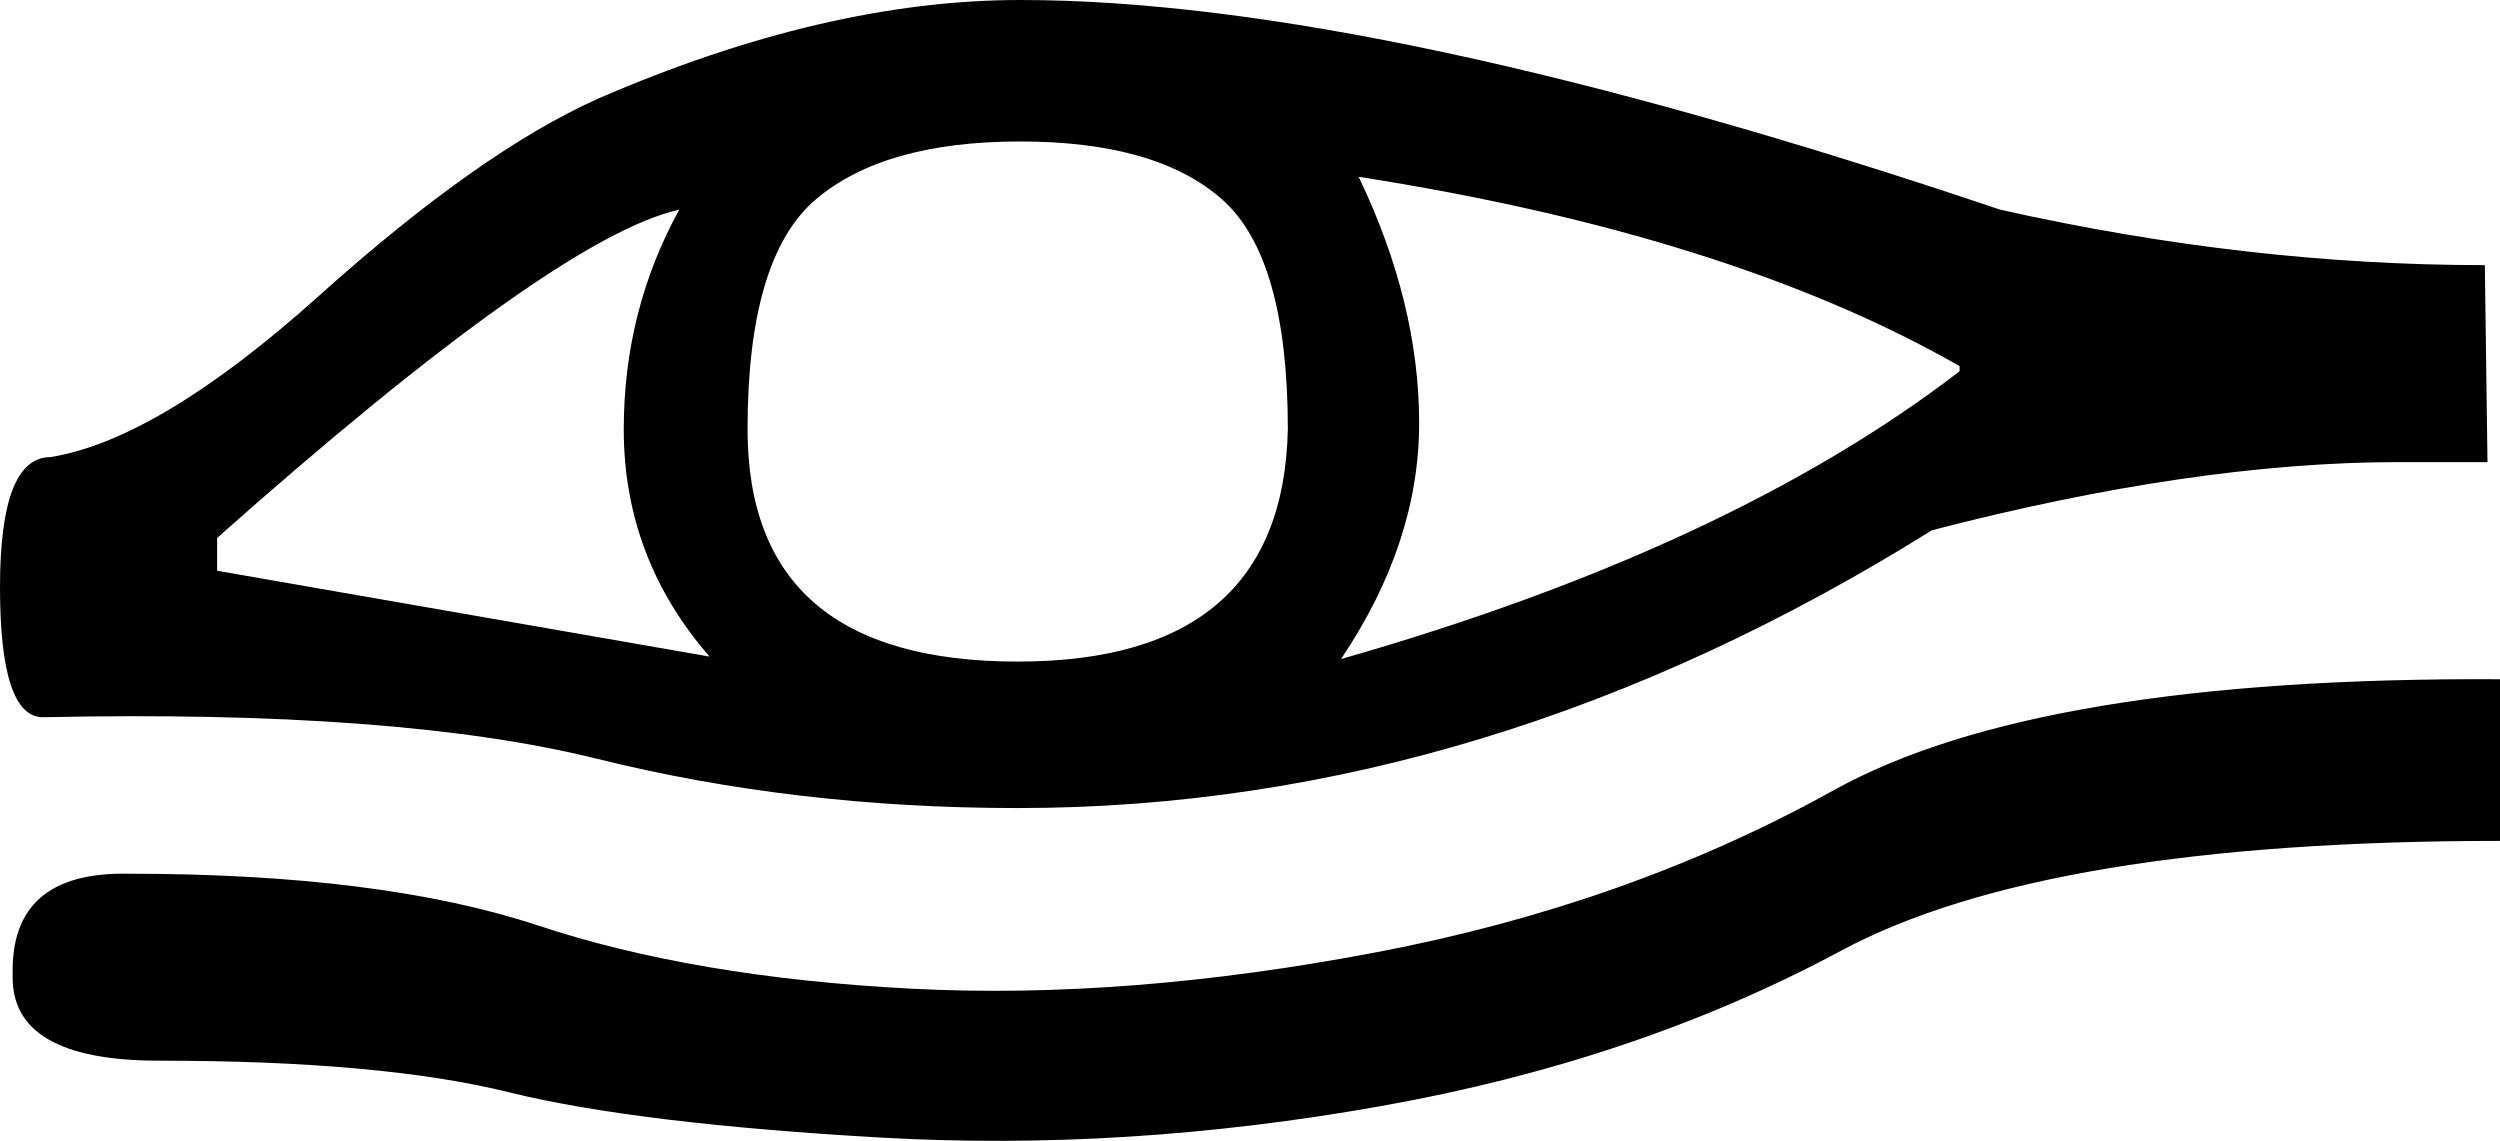
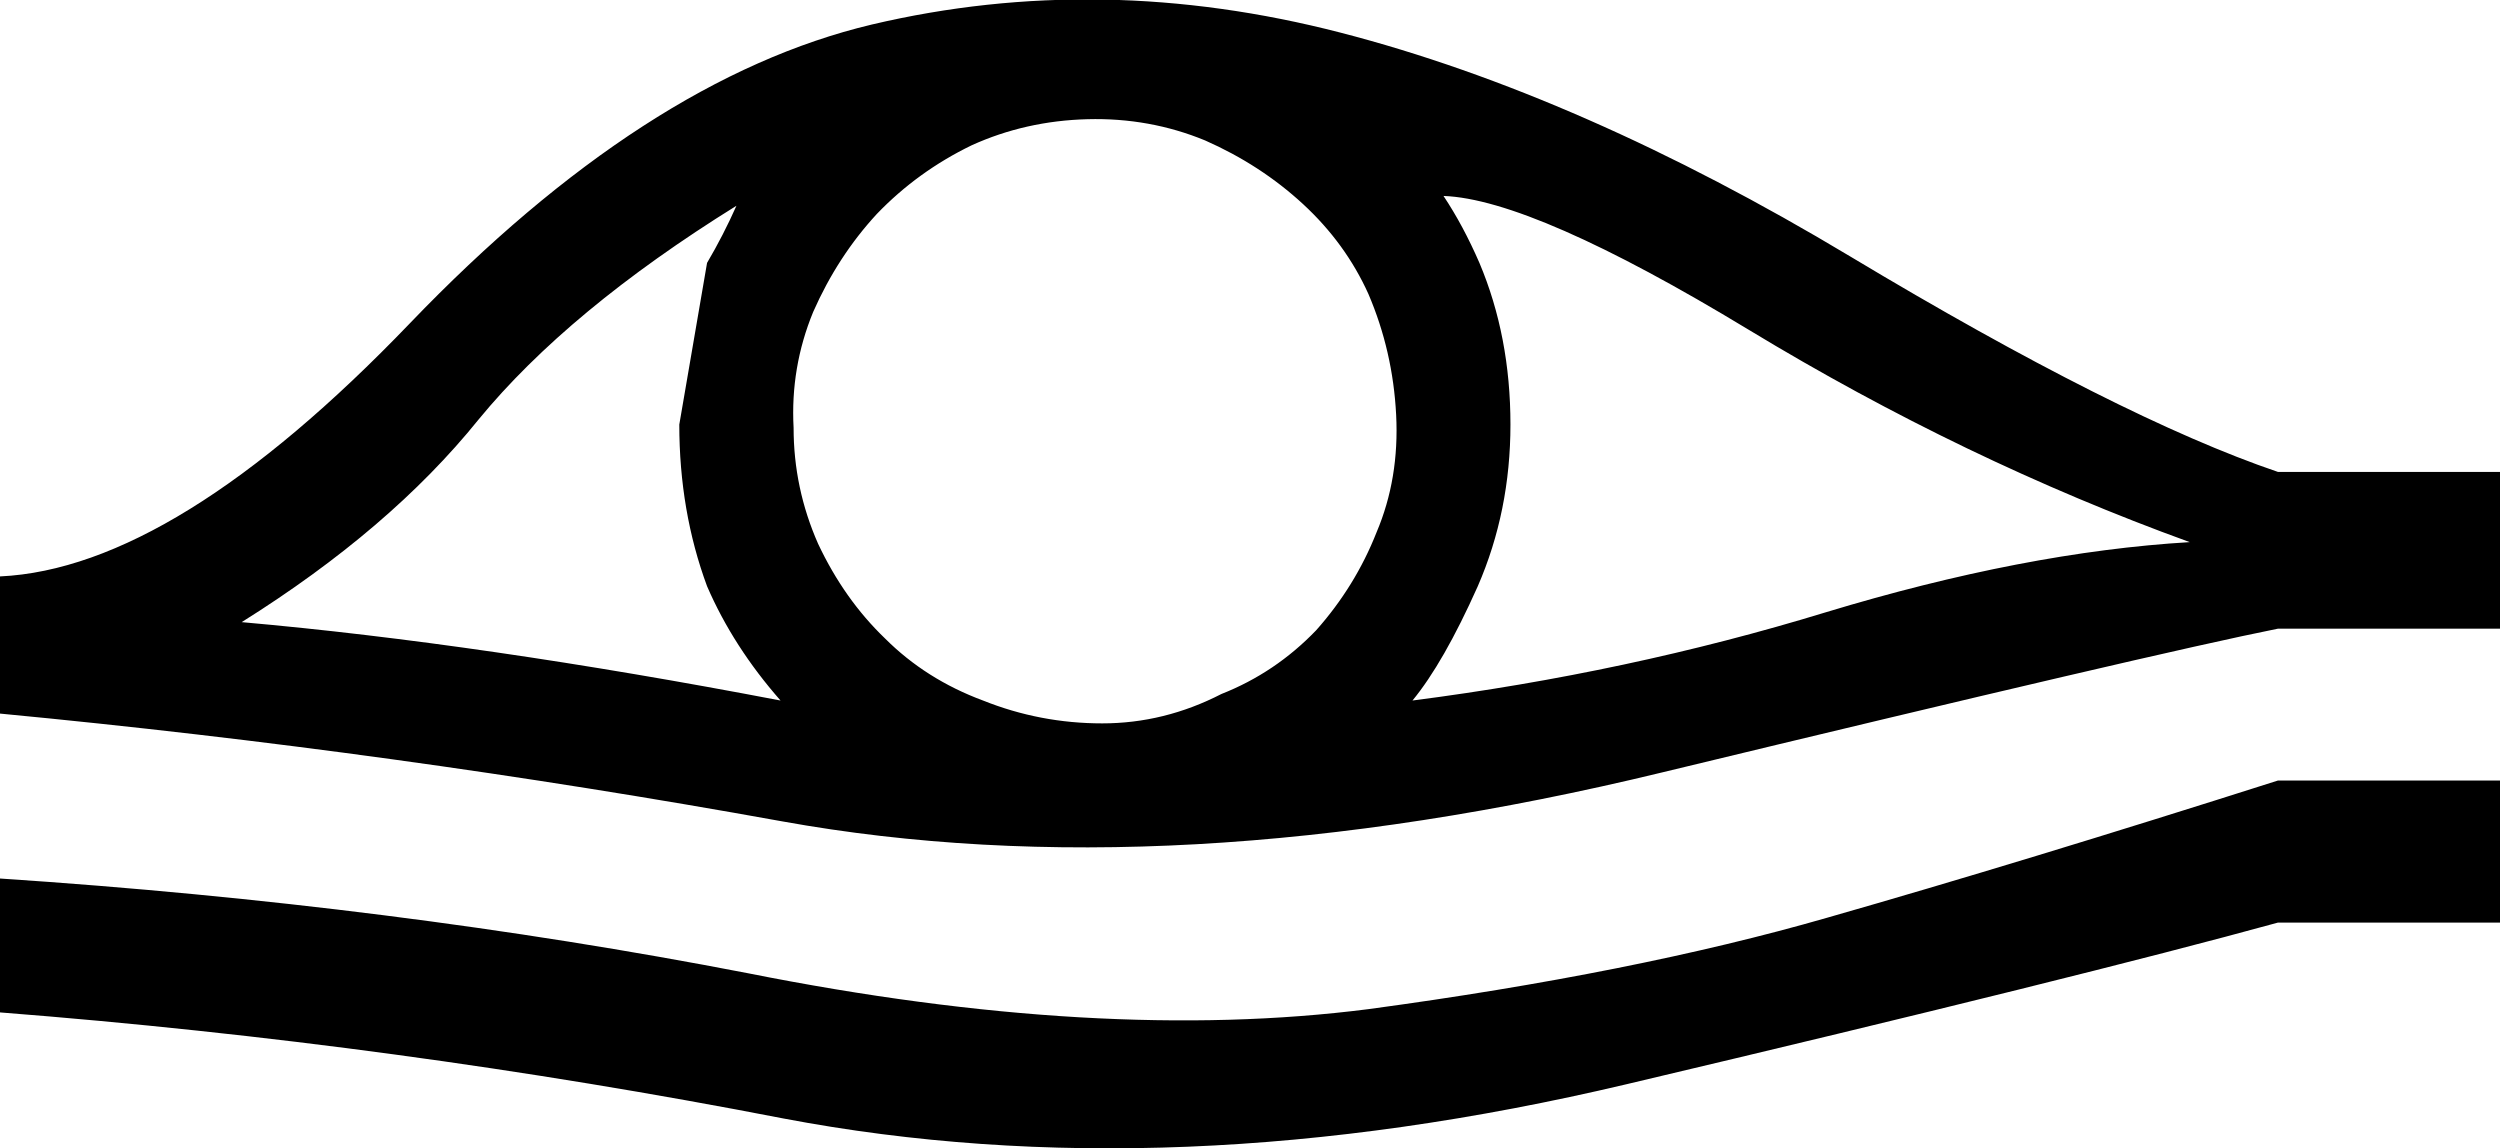
- <svg xmlns="http://www.w3.org/2000/svg" width="15.992" height="7.298">
-   <path style="fill:#000000; stroke:none" d=" M 6.526 0  Q 8.82 0 12.794 1.341  Q 14.377 1.696 15.895 1.696  L 15.912 2.956  L 15.346 2.956  Q 14.038 2.956 12.358 3.392  Q 9.515 5.169 6.51 5.169  Q 5.088 5.169 3.82 4.854  Q 2.552 4.539 0.275 4.588  Q 0 4.588 0 3.756  Q 0 2.924 0.323 2.924  Q 1.018 2.811 2.043 1.89  Q 3.069 0.969 3.828 0.63  Q 5.282 0 6.526 0  Z  M 4.782 2.746  Q 4.782 4.232 6.51 4.232  Q 8.206 4.232 8.238 2.746  Q 8.238 1.648 7.818 1.276  Q 7.398 0.905 6.526 0.905  Q 5.654 0.905 5.218 1.276  Q 4.782 1.648 4.782 2.746  Z  M 8.691 1.131  Q 9.078 1.938 9.078 2.706  Q 9.078 3.473 8.578 4.216  Q 11.065 3.505 12.535 2.375  L 12.535 2.342  Q 11.065 1.502 8.691 1.131  Z  M 1.389 3.441  L 1.389 3.651  L 4.539 4.2  Q 3.99 3.57 3.99 2.746  Q 3.99 1.987 4.345 1.341  Q 3.554 1.518 1.389 3.441  Z  M 15.992 5.379  Q 13.085 5.379 11.776 6.082  Q 10.468 6.785 8.836 7.075  Q 7.205 7.366 5.638 7.277  Q 4.071 7.188 3.255 6.987  Q 2.439 6.785 1.018 6.785  Q 0.065 6.785 0.081 6.235  Q 0.065 5.573 0.824 5.589  Q 2.439 5.589 3.441 5.92  Q 4.442 6.252 5.823 6.324  Q 7.205 6.397 8.812 6.09  Q 10.419 5.783 11.728 5.056  Q 13.036 4.329 15.992 4.345  L 15.992 5.379  L 15.992 5.379  Z " />
+ <svg xmlns="http://www.w3.org/2000/svg" width="15.31" height="7.03">
+   <path style="fill:#000000; stroke:none" d=" M 15.31 5.65  L 13.95 5.65  Q 12.75 5.98 9.96 6.64  Q 7.17 7.3 4.8 6.85  Q 2.43 6.39 0 6.2  L 0 5.38  Q 2.41 5.54 4.58 5.96  Q 6.74 6.39 8.38 6.18  Q 10.01 5.96 11.19 5.62  Q 12.38 5.28 13.95 4.78  L 15.31 4.78  L 15.31 5.65  Z  M 15.31 3.85  L 13.95 3.85  Q 13.2 4 10.18 4.73  Q 7.17 5.46 4.79 5.03  Q 2.41 4.6 0 4.37  L 0 3.53  Q 1.07 3.48 2.51 1.98  Q 3.95 0.48 5.34 0.15  Q 6.74 -0.18 8.21 0.2  Q 9.68 0.58 11.33 1.57  Q 12.98 2.56 13.95 2.89  L 15.31 2.89  L 15.31 3.85  Z  M 4.86 2.62  Q 4.86 2.99 5.01 3.33  Q 5.17 3.67 5.42 3.91  Q 5.67 4.16 6.02 4.29  Q 6.37 4.43 6.75 4.43  Q 7.13 4.43 7.48 4.25  Q 7.81 4.12 8.06 3.86  Q 8.3 3.59 8.43 3.26  Q 8.57 2.93 8.55 2.54  Q 8.53 2.15 8.38 1.8  Q 8.24 1.49 7.98 1.25  Q 7.72 1.01 7.38 0.86  Q 7.04 0.72 6.66 0.73  Q 6.28 0.74 5.95 0.89  Q 5.62 1.05 5.37 1.31  Q 5.13 1.57 4.98 1.91  Q 4.84 2.25 4.86 2.62  Z  M 8.84 1.2  Q 8.96 1.38 9.06 1.61  Q 9.25 2.06 9.25 2.6  Q 9.25 3.13 9.05 3.59  Q 8.84 4.06 8.65 4.29  Q 9.97 4.12 11.18 3.75  Q 12.4 3.38 13.41 3.32  Q 12.03 2.82 10.71 2.02  Q 9.39 1.22 8.84 1.2  Z  M 4.33 1.61  Q 4.43 1.44 4.51 1.26  Q 3.48 1.9 2.93 2.57  Q 2.39 3.24 1.48 3.81  Q 2.95 3.94 4.78 4.29  Q 4.49 3.96 4.33 3.59  Q 4.16 3.13 4.16 2.6  L 4.33 1.61  Z " />
</svg>
